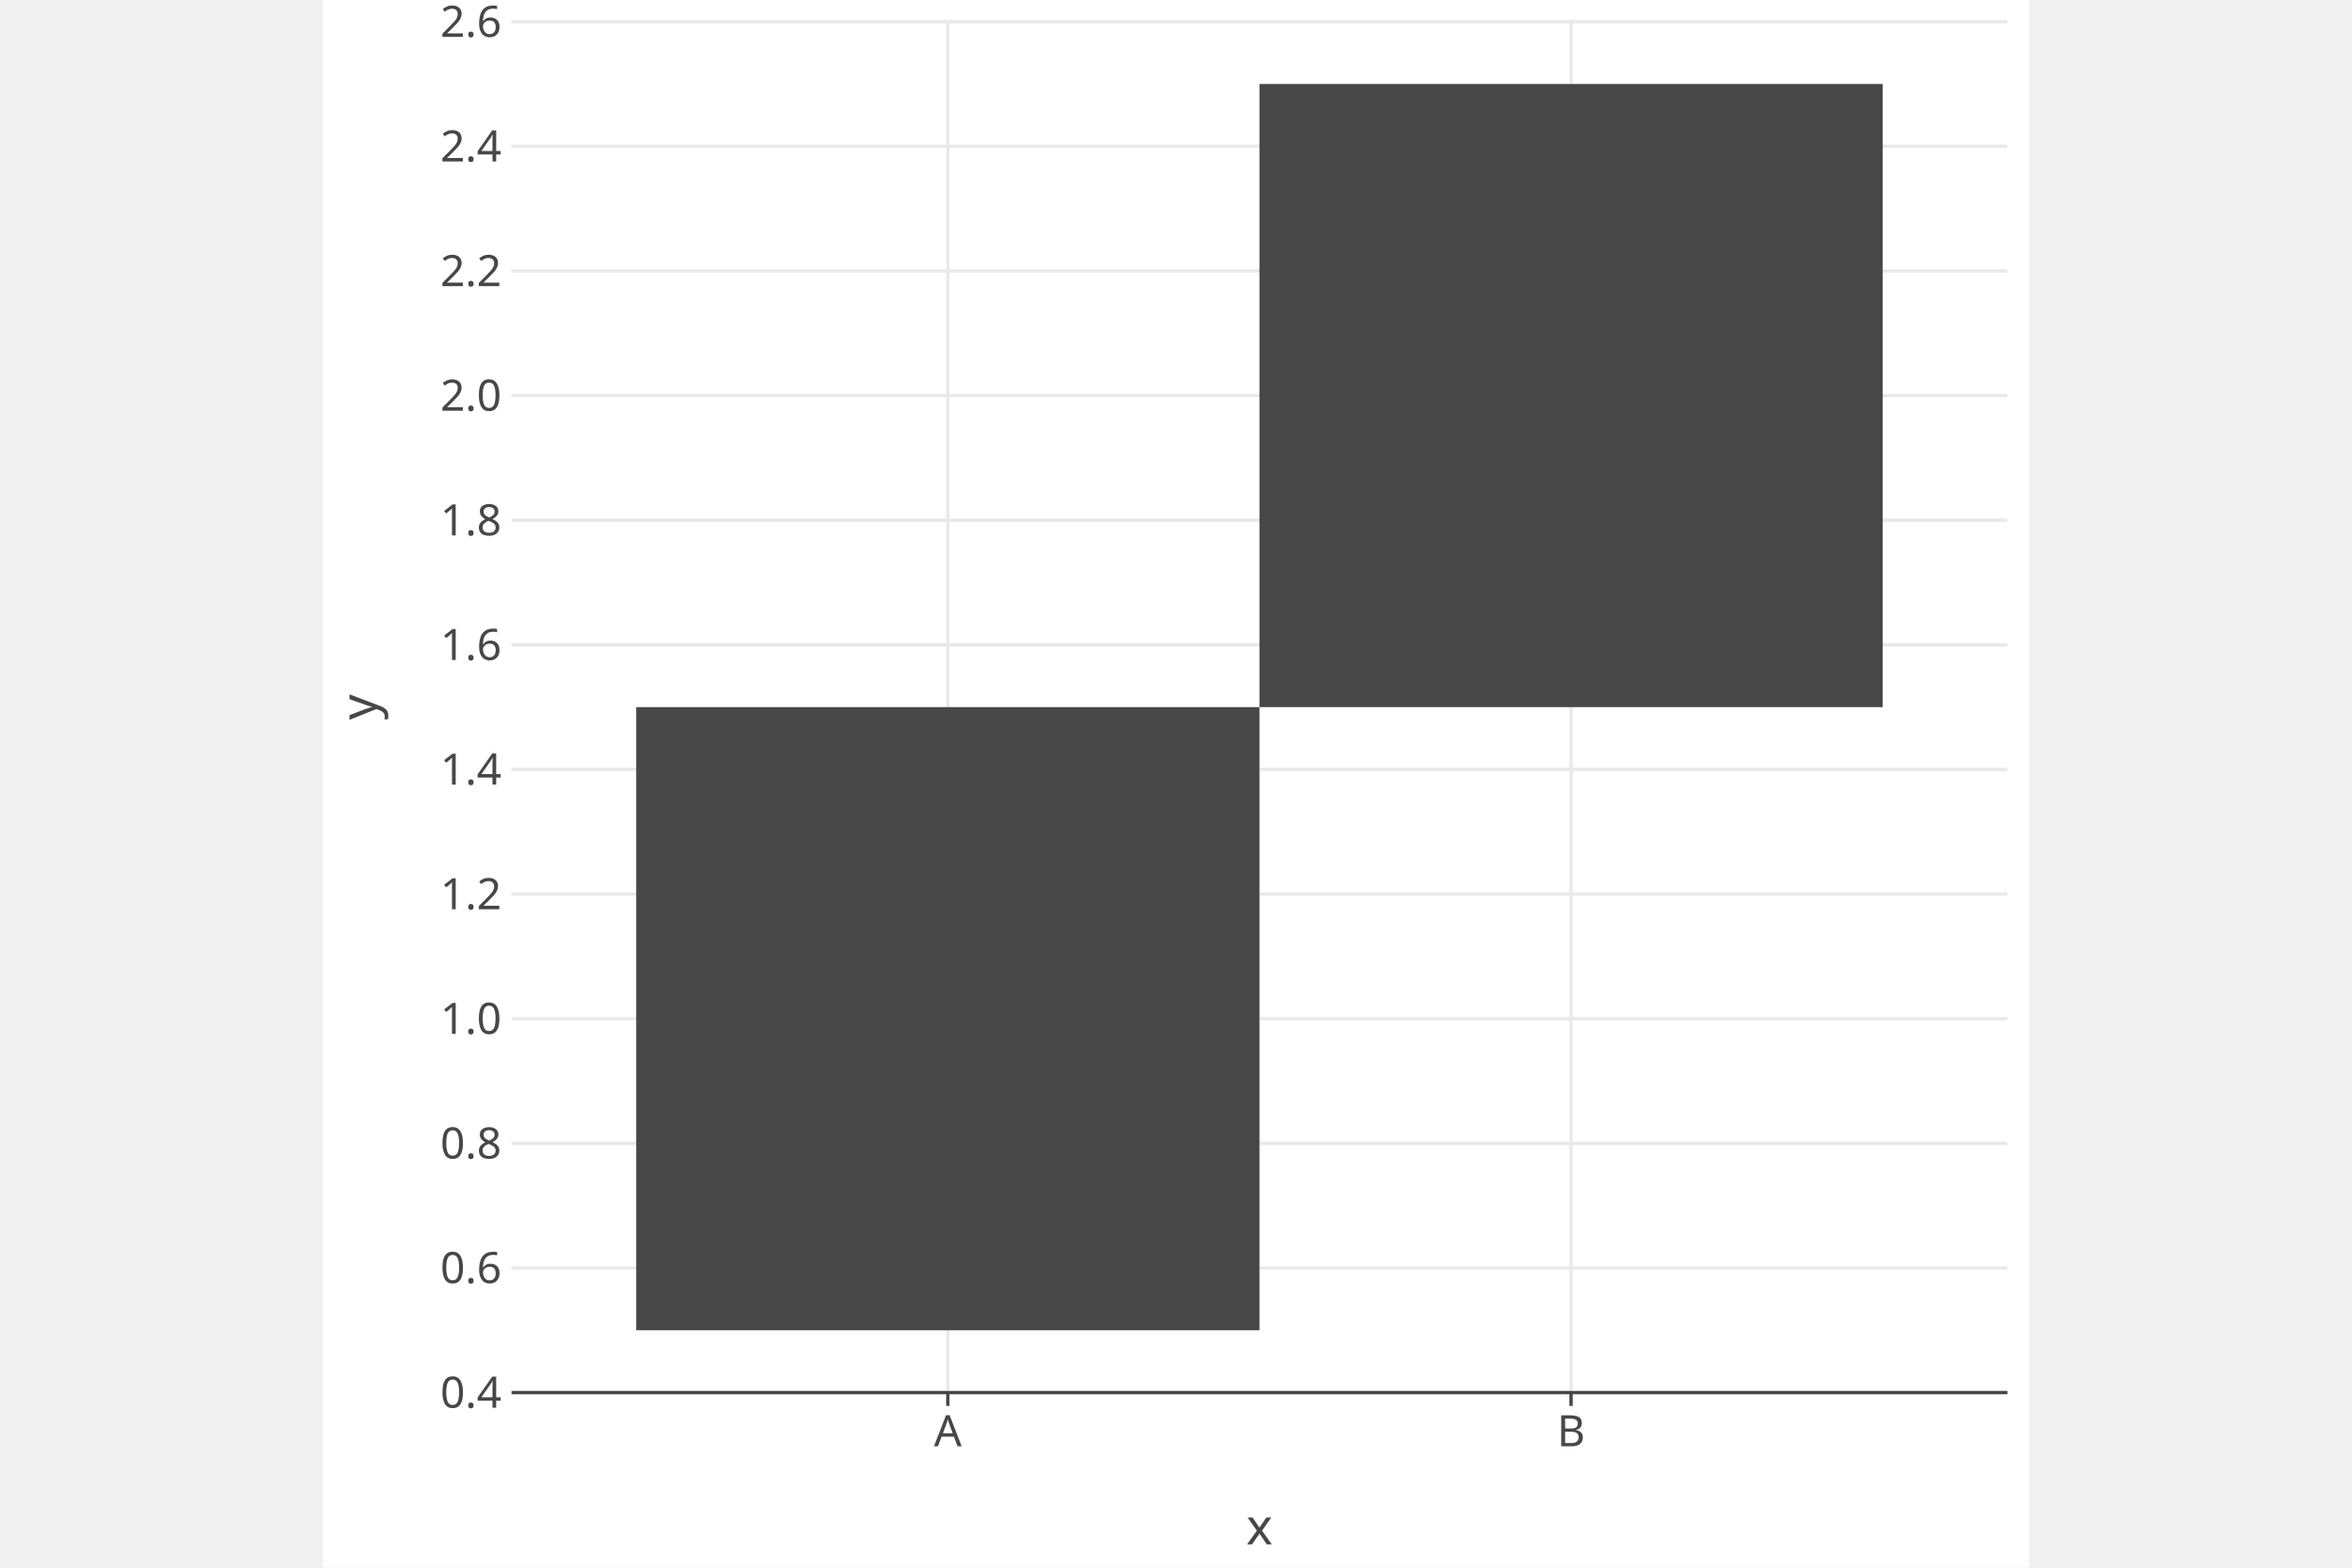
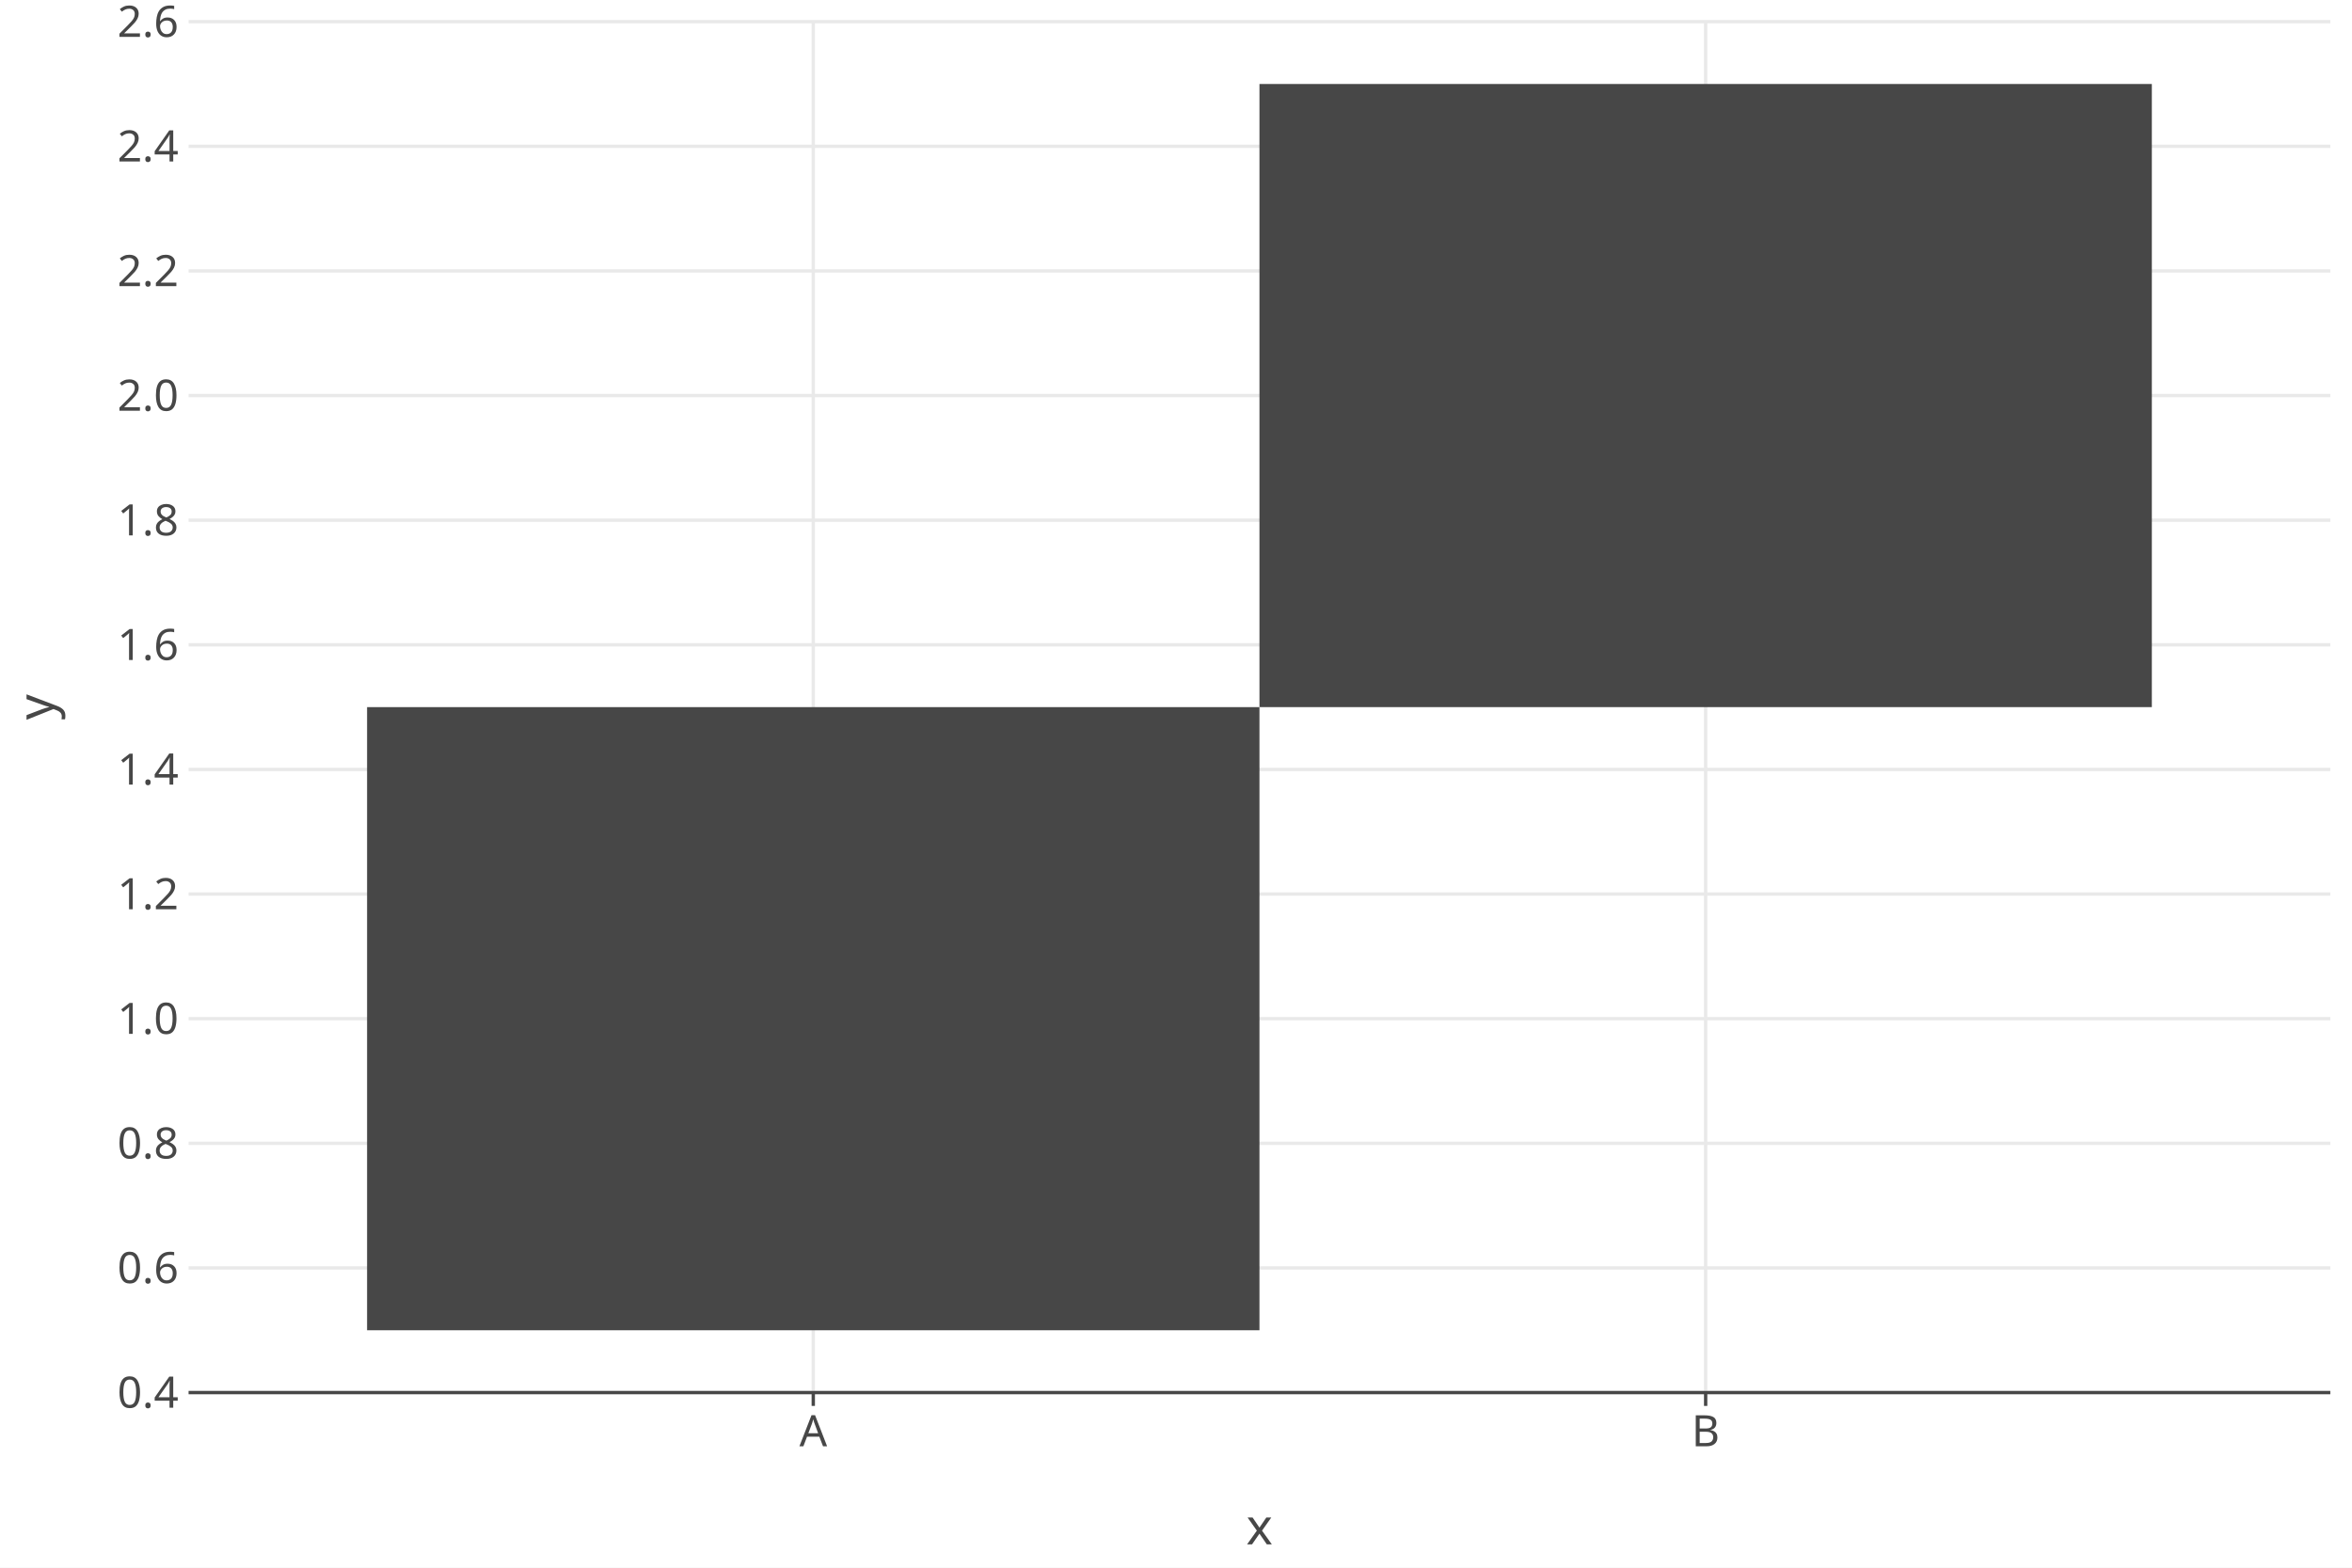
<svg xmlns="http://www.w3.org/2000/svg" display="block" class="plt-container" width="705.0" height="470.0">
  <style type="text/css">
  .plt-container {
   font-family: Lucida Grande, sans-serif;
   user-select: none;
   -webkit-user-select: none;
   -moz-user-select: none;
   -ms-user-select: none;
}
text {
   text-rendering: optimizeLegibility;
}
#xXxprefixXx0 .plot-title {
   fill: #474747;
   font-family: Lucida Grande, sans-serif;
   font-size: 16.0px;
   font-weight: normal;
   font-style: normal;   
}
#xXxprefixXx0 .plot-subtitle {
   fill: #474747;
   font-family: Lucida Grande, sans-serif;
   font-size: 15.0px;
   font-weight: normal;
   font-style: normal;   
}
#xXxprefixXx0 .plot-caption {
   fill: #474747;
   font-family: Lucida Grande, sans-serif;
   font-size: 13.0px;
   font-weight: normal;
   font-style: normal;   
}
#xXxprefixXx0 .legend-title {
   fill: #474747;
   font-family: Lucida Grande, sans-serif;
   font-size: 15.0px;
   font-weight: normal;
   font-style: normal;   
}
#xXxprefixXx0 .legend-item {
   fill: #474747;
   font-family: Lucida Grande, sans-serif;
   font-size: 13.0px;
   font-weight: normal;
   font-style: normal;   
}
#xXxprefixXx0 .axis-title-x {
   fill: #474747;
   font-family: Lucida Grande, sans-serif;
   font-size: 15.0px;
   font-weight: normal;
   font-style: normal;   
}
#xXxprefixXx0 .axis-text-x {
   fill: #474747;
   font-family: Lucida Grande, sans-serif;
   font-size: 13.0px;
   font-weight: normal;
   font-style: normal;   
}
#xXxprefixXx2 .axis-tooltip-text-x {
   fill: #ffffff;
   font-family: Lucida Grande, sans-serif;
   font-size: 13.0px;
   font-weight: normal;
   font-style: normal;   
}
#xXxprefixXx0 .axis-title-y {
   fill: #474747;
   font-family: Lucida Grande, sans-serif;
   font-size: 15.0px;
   font-weight: normal;
   font-style: normal;   
}
#xXxprefixXx0 .axis-text-y {
   fill: #474747;
   font-family: Lucida Grande, sans-serif;
   font-size: 13.0px;
   font-weight: normal;
   font-style: normal;   
}
#xXxprefixXx2 .axis-tooltip-text-y {
   fill: #ffffff;
   font-family: Lucida Grande, sans-serif;
   font-size: 13.0px;
   font-weight: normal;
   font-style: normal;   
}
#xXxprefixXx0 .facet-strip-text-x {
   fill: #474747;
   font-family: Lucida Grande, sans-serif;
   font-size: 13.0px;
   font-weight: normal;
   font-style: normal;   
}
#xXxprefixXx0 .facet-strip-text-y {
   fill: #474747;
   font-family: Lucida Grande, sans-serif;
   font-size: 13.0px;
   font-weight: normal;
   font-style: normal;   
}
#xXxprefixXx2 .tooltip-text {
   fill: #474747;
   font-family: Lucida Grande, sans-serif;
   font-size: 13.0px;
   font-weight: normal;
   font-style: normal;   
}
#xXxprefixXx2 .tooltip-title {
   fill: #474747;
   font-family: Lucida Grande, sans-serif;
   font-size: 13.0px;
   font-weight: bold;
   font-style: normal;   
}
#xXxprefixXx2 .tooltip-label {
   fill: #474747;
   font-family: Lucida Grande, sans-serif;
   font-size: 13.0px;
   font-weight: bold;
   font-style: normal;   
}

  </style>
  <g id="xXxprefixXx0">
-     <path fill-rule="evenodd" fill="rgb(255,255,255)" fill-opacity="1.0" d="M96.801 0.0 L96.801 470.0 L608.199 470.0 L608.199 0.0 Z">
+     <path fill-rule="evenodd" fill="rgb(255,255,255)" fill-opacity="1.0" d="M0.0 0.0 L0.0 470.0 L705.0 470.0 L705.0 0.0 Z">
    </path>
-     <g transform="translate(126.3008 6.5 ) ">
+     <g transform="translate(29.5 6.5 ) ">
      <g>
        <g transform="translate(27.0347 0.0 ) ">
          <g>
-             <line x1="130.773" y1="0.0" x2="130.773" y2="411.0" stroke="rgb(233,233,233)" stroke-opacity="1.0" stroke-width="1.0" fill="none">
-             </line>
-             <line x1="317.591" y1="0.0" x2="317.591" y2="411.0" stroke="rgb(233,233,233)" stroke-opacity="1.0" stroke-width="1.0" fill="none">
+             <line x1="187.24" y1="0.0" x2="187.24" y2="411.0" stroke="rgb(233,233,233)" stroke-opacity="1.0" stroke-width="1.0" fill="none">
+             </line>
+             <line x1="454.725" y1="0.0" x2="454.725" y2="411.0" stroke="rgb(233,233,233)" stroke-opacity="1.0" stroke-width="1.0" fill="none">
            </line>
          </g>
        </g>
        <g transform="translate(27.0347 0.0 ) ">
          <g>
-             <line x1="0.0" y1="411.0" x2="448.364" y2="411.0" stroke="rgb(233,233,233)" stroke-opacity="1.0" stroke-width="1.0" fill="none">
-             </line>
-             <line x1="0.0" y1="373.636" x2="448.364" y2="373.636" stroke="rgb(233,233,233)" stroke-opacity="1.0" stroke-width="1.0" fill="none">
-             </line>
-             <line x1="0.0" y1="336.273" x2="448.364" y2="336.273" stroke="rgb(233,233,233)" stroke-opacity="1.0" stroke-width="1.0" fill="none">
-             </line>
-             <line x1="0.0" y1="298.909" x2="448.364" y2="298.909" stroke="rgb(233,233,233)" stroke-opacity="1.0" stroke-width="1.0" fill="none">
-             </line>
-             <line x1="0.0" y1="261.545" x2="448.364" y2="261.545" stroke="rgb(233,233,233)" stroke-opacity="1.0" stroke-width="1.0" fill="none">
-             </line>
-             <line x1="0.0" y1="224.182" x2="448.364" y2="224.182" stroke="rgb(233,233,233)" stroke-opacity="1.0" stroke-width="1.0" fill="none">
-             </line>
-             <line x1="0.0" y1="186.818" x2="448.364" y2="186.818" stroke="rgb(233,233,233)" stroke-opacity="1.0" stroke-width="1.0" fill="none">
-             </line>
-             <line x1="0.0" y1="149.455" x2="448.364" y2="149.455" stroke="rgb(233,233,233)" stroke-opacity="1.0" stroke-width="1.0" fill="none">
-             </line>
-             <line x1="0.0" y1="112.091" x2="448.364" y2="112.091" stroke="rgb(233,233,233)" stroke-opacity="1.0" stroke-width="1.0" fill="none">
-             </line>
-             <line x1="0.0" y1="74.727" x2="448.364" y2="74.727" stroke="rgb(233,233,233)" stroke-opacity="1.0" stroke-width="1.0" fill="none">
-             </line>
-             <line x1="0.0" y1="37.364" x2="448.364" y2="37.364" stroke="rgb(233,233,233)" stroke-opacity="1.0" stroke-width="1.0" fill="none">
-             </line>
-             <line x1="0.0" y1="0.0" x2="448.364" y2="0.0" stroke="rgb(233,233,233)" stroke-opacity="1.0" stroke-width="1.0" fill="none">
+             <line x1="0.0" y1="411.0" x2="641.965" y2="411.0" stroke="rgb(233,233,233)" stroke-opacity="1.0" stroke-width="1.0" fill="none">
+             </line>
+             <line x1="0.0" y1="373.636" x2="641.965" y2="373.636" stroke="rgb(233,233,233)" stroke-opacity="1.0" stroke-width="1.0" fill="none">
+             </line>
+             <line x1="0.0" y1="336.273" x2="641.965" y2="336.273" stroke="rgb(233,233,233)" stroke-opacity="1.0" stroke-width="1.0" fill="none">
+             </line>
+             <line x1="0.0" y1="298.909" x2="641.965" y2="298.909" stroke="rgb(233,233,233)" stroke-opacity="1.0" stroke-width="1.0" fill="none">
+             </line>
+             <line x1="0.0" y1="261.545" x2="641.965" y2="261.545" stroke="rgb(233,233,233)" stroke-opacity="1.0" stroke-width="1.0" fill="none">
+             </line>
+             <line x1="0.0" y1="224.182" x2="641.965" y2="224.182" stroke="rgb(233,233,233)" stroke-opacity="1.0" stroke-width="1.0" fill="none">
+             </line>
+             <line x1="0.0" y1="186.818" x2="641.965" y2="186.818" stroke="rgb(233,233,233)" stroke-opacity="1.0" stroke-width="1.0" fill="none">
+             </line>
+             <line x1="0.0" y1="149.455" x2="641.965" y2="149.455" stroke="rgb(233,233,233)" stroke-opacity="1.0" stroke-width="1.0" fill="none">
+             </line>
+             <line x1="0.0" y1="112.091" x2="641.965" y2="112.091" stroke="rgb(233,233,233)" stroke-opacity="1.0" stroke-width="1.0" fill="none">
+             </line>
+             <line x1="0.0" y1="74.727" x2="641.965" y2="74.727" stroke="rgb(233,233,233)" stroke-opacity="1.0" stroke-width="1.0" fill="none">
+             </line>
+             <line x1="0.0" y1="37.364" x2="641.965" y2="37.364" stroke="rgb(233,233,233)" stroke-opacity="1.0" stroke-width="1.0" fill="none">
+             </line>
+             <line x1="0.0" y1="0.0" x2="641.965" y2="0.0" stroke="rgb(233,233,233)" stroke-opacity="1.0" stroke-width="1.0" fill="none">
            </line>
          </g>
        </g>
      </g>
-       <g clip-path="url(#xXxprefixXx1)" clip-bounds-jfx="[rect (27.035, 0.0), (448.364, 411.0)]">
+       <g clip-path="url(#xXxprefixXx1)" clip-bounds-jfx="[rect (27.035, 0.0), (641.965, 411.0)]">
        <g transform="translate(27.0347 0.0 ) ">
          <g>
            <g>
              <g>
                <g>
-                   <rect fill="#474747" stroke="#ffffff" stroke-width="0.0" x="37.364" y="205.5" height="186.818" width="186.818" />
-                   <rect fill="#474747" stroke="#ffffff" stroke-width="0.0" x="224.182" y="18.682" height="186.818" width="186.818" />
+                   <rect fill="#474747" stroke="#ffffff" stroke-width="0.0" x="53.497" y="205.5" height="186.818" width="267.486" />
+                   <rect fill="#474747" stroke="#ffffff" stroke-width="0.0" x="320.983" y="18.682" height="186.818" width="267.486" />
                </g>
              </g>
            </g>
          </g>
        </g>
        <defs>
          <clipPath id="xXxprefixXx1">
-             <rect x="27.035" y="0.0" width="448.364" height="411.0">
+             <rect x="27.035" y="0.0" width="641.965" height="411.0">
            </rect>
          </clipPath>
        </defs>
      </g>
      <g>
        <g transform="translate(27.0347 411.0 ) ">
-           <g transform="translate(130.7727 0.0 ) ">
+           <g transform="translate(187.2399 0.0 ) ">
            <line stroke-width="1.0" stroke="rgb(71,71,71)" stroke-opacity="1.0" x2="0.0" y2="4.0">
            </line>
            <g transform="translate(0.0 7.0 ) ">
              <text class="axis-text-x" text-anchor="middle" dy="0.7em">
                <tspan>A</tspan>
              </text>
            </g>
          </g>
-           <g transform="translate(317.5909 0.0 ) ">
+           <g transform="translate(454.7254 0.0 ) ">
            <line stroke-width="1.0" stroke="rgb(71,71,71)" stroke-opacity="1.0" x2="0.0" y2="4.0">
            </line>
            <g transform="translate(0.0 7.0 ) ">
              <text class="axis-text-x" text-anchor="middle" dy="0.7em">
                <tspan>B</tspan>
              </text>
            </g>
          </g>
-           <line x1="0.0" y1="0.0" x2="448.364" y2="0.0" stroke-width="1.0" stroke="rgb(71,71,71)" stroke-opacity="1.0">
+           <line x1="0.0" y1="0.0" x2="641.965" y2="0.0" stroke-width="1.0" stroke="rgb(71,71,71)" stroke-opacity="1.0">
          </line>
        </g>
        <g transform="translate(27.0347 0.0 ) ">
          <g transform="translate(0.0 411.0 ) ">
            <g transform="translate(-3.0 0.0 ) ">
              <text class="axis-text-y" text-anchor="end" dy="0.35em">
                <tspan>0.4</tspan>
              </text>
            </g>
          </g>
          <g transform="translate(0.0 373.6364 ) ">
            <g transform="translate(-3.0 0.0 ) ">
              <text class="axis-text-y" text-anchor="end" dy="0.35em">
                <tspan>0.6</tspan>
              </text>
            </g>
          </g>
          <g transform="translate(0.0 336.2727 ) ">
            <g transform="translate(-3.0 0.0 ) ">
              <text class="axis-text-y" text-anchor="end" dy="0.35em">
                <tspan>0.8</tspan>
              </text>
            </g>
          </g>
          <g transform="translate(0.0 298.9091 ) ">
            <g transform="translate(-3.0 0.0 ) ">
              <text class="axis-text-y" text-anchor="end" dy="0.35em">
                <tspan>1.0</tspan>
              </text>
            </g>
          </g>
          <g transform="translate(0.0 261.5455 ) ">
            <g transform="translate(-3.0 0.0 ) ">
              <text class="axis-text-y" text-anchor="end" dy="0.35em">
                <tspan>1.2</tspan>
              </text>
            </g>
          </g>
          <g transform="translate(0.0 224.1818 ) ">
            <g transform="translate(-3.0 0.0 ) ">
              <text class="axis-text-y" text-anchor="end" dy="0.35em">
                <tspan>1.4</tspan>
              </text>
            </g>
          </g>
          <g transform="translate(0.0 186.8182 ) ">
            <g transform="translate(-3.0 0.0 ) ">
              <text class="axis-text-y" text-anchor="end" dy="0.35em">
                <tspan>1.6</tspan>
              </text>
            </g>
          </g>
          <g transform="translate(0.0 149.4545 ) ">
            <g transform="translate(-3.0 0.0 ) ">
              <text class="axis-text-y" text-anchor="end" dy="0.35em">
                <tspan>1.8</tspan>
              </text>
            </g>
          </g>
          <g transform="translate(0.0 112.0909 ) ">
            <g transform="translate(-3.0 0.0 ) ">
              <text class="axis-text-y" text-anchor="end" dy="0.35em">
                <tspan>2.0</tspan>
              </text>
            </g>
          </g>
          <g transform="translate(0.0 74.72727 ) ">
            <g transform="translate(-3.0 0.0 ) ">
              <text class="axis-text-y" text-anchor="end" dy="0.35em">
                <tspan>2.2</tspan>
              </text>
            </g>
          </g>
          <g transform="translate(0.0 37.36364 ) ">
            <g transform="translate(-3.0 0.0 ) ">
              <text class="axis-text-y" text-anchor="end" dy="0.35em">
                <tspan>2.4</tspan>
              </text>
            </g>
          </g>
          <g transform="translate(0.0 0.0 ) ">
            <g transform="translate(-3.0 0.0 ) ">
              <text class="axis-text-y" text-anchor="end" dy="0.35em">
                <tspan>2.6</tspan>
              </text>
            </g>
          </g>
        </g>
      </g>
    </g>
-     <g transform="translate(112.8008 212.0 ) rotate(-90.0 ) ">
+     <g transform="translate(16.0 212.0 ) rotate(-90.0 ) ">
      <text class="axis-title-y" y="0.0" text-anchor="middle">
        <tspan>y</tspan>
      </text>
    </g>
    <g transform="translate(377.5174 463.0 ) ">
      <text class="axis-title-x" y="0.0" text-anchor="middle">
        <tspan>x</tspan>
      </text>
    </g>
-     <path fill="rgb(0,0,0)" fill-opacity="0.0" stroke="rgb(71,71,71)" stroke-opacity="1.0" stroke-width="0.0" d="M96.801 0.0 L96.801 470.0 L608.199 470.0 L608.199 0.0 Z">
+     <path fill="rgb(0,0,0)" fill-opacity="0.0" stroke="rgb(71,71,71)" stroke-opacity="1.0" stroke-width="0.0" d="M0.0 0.0 L0.0 470.0 L705.0 470.0 L705.0 0.0 Z">
    </path>
  </g>
  <g id="xXxprefixXx2">
  </g>
</svg>
